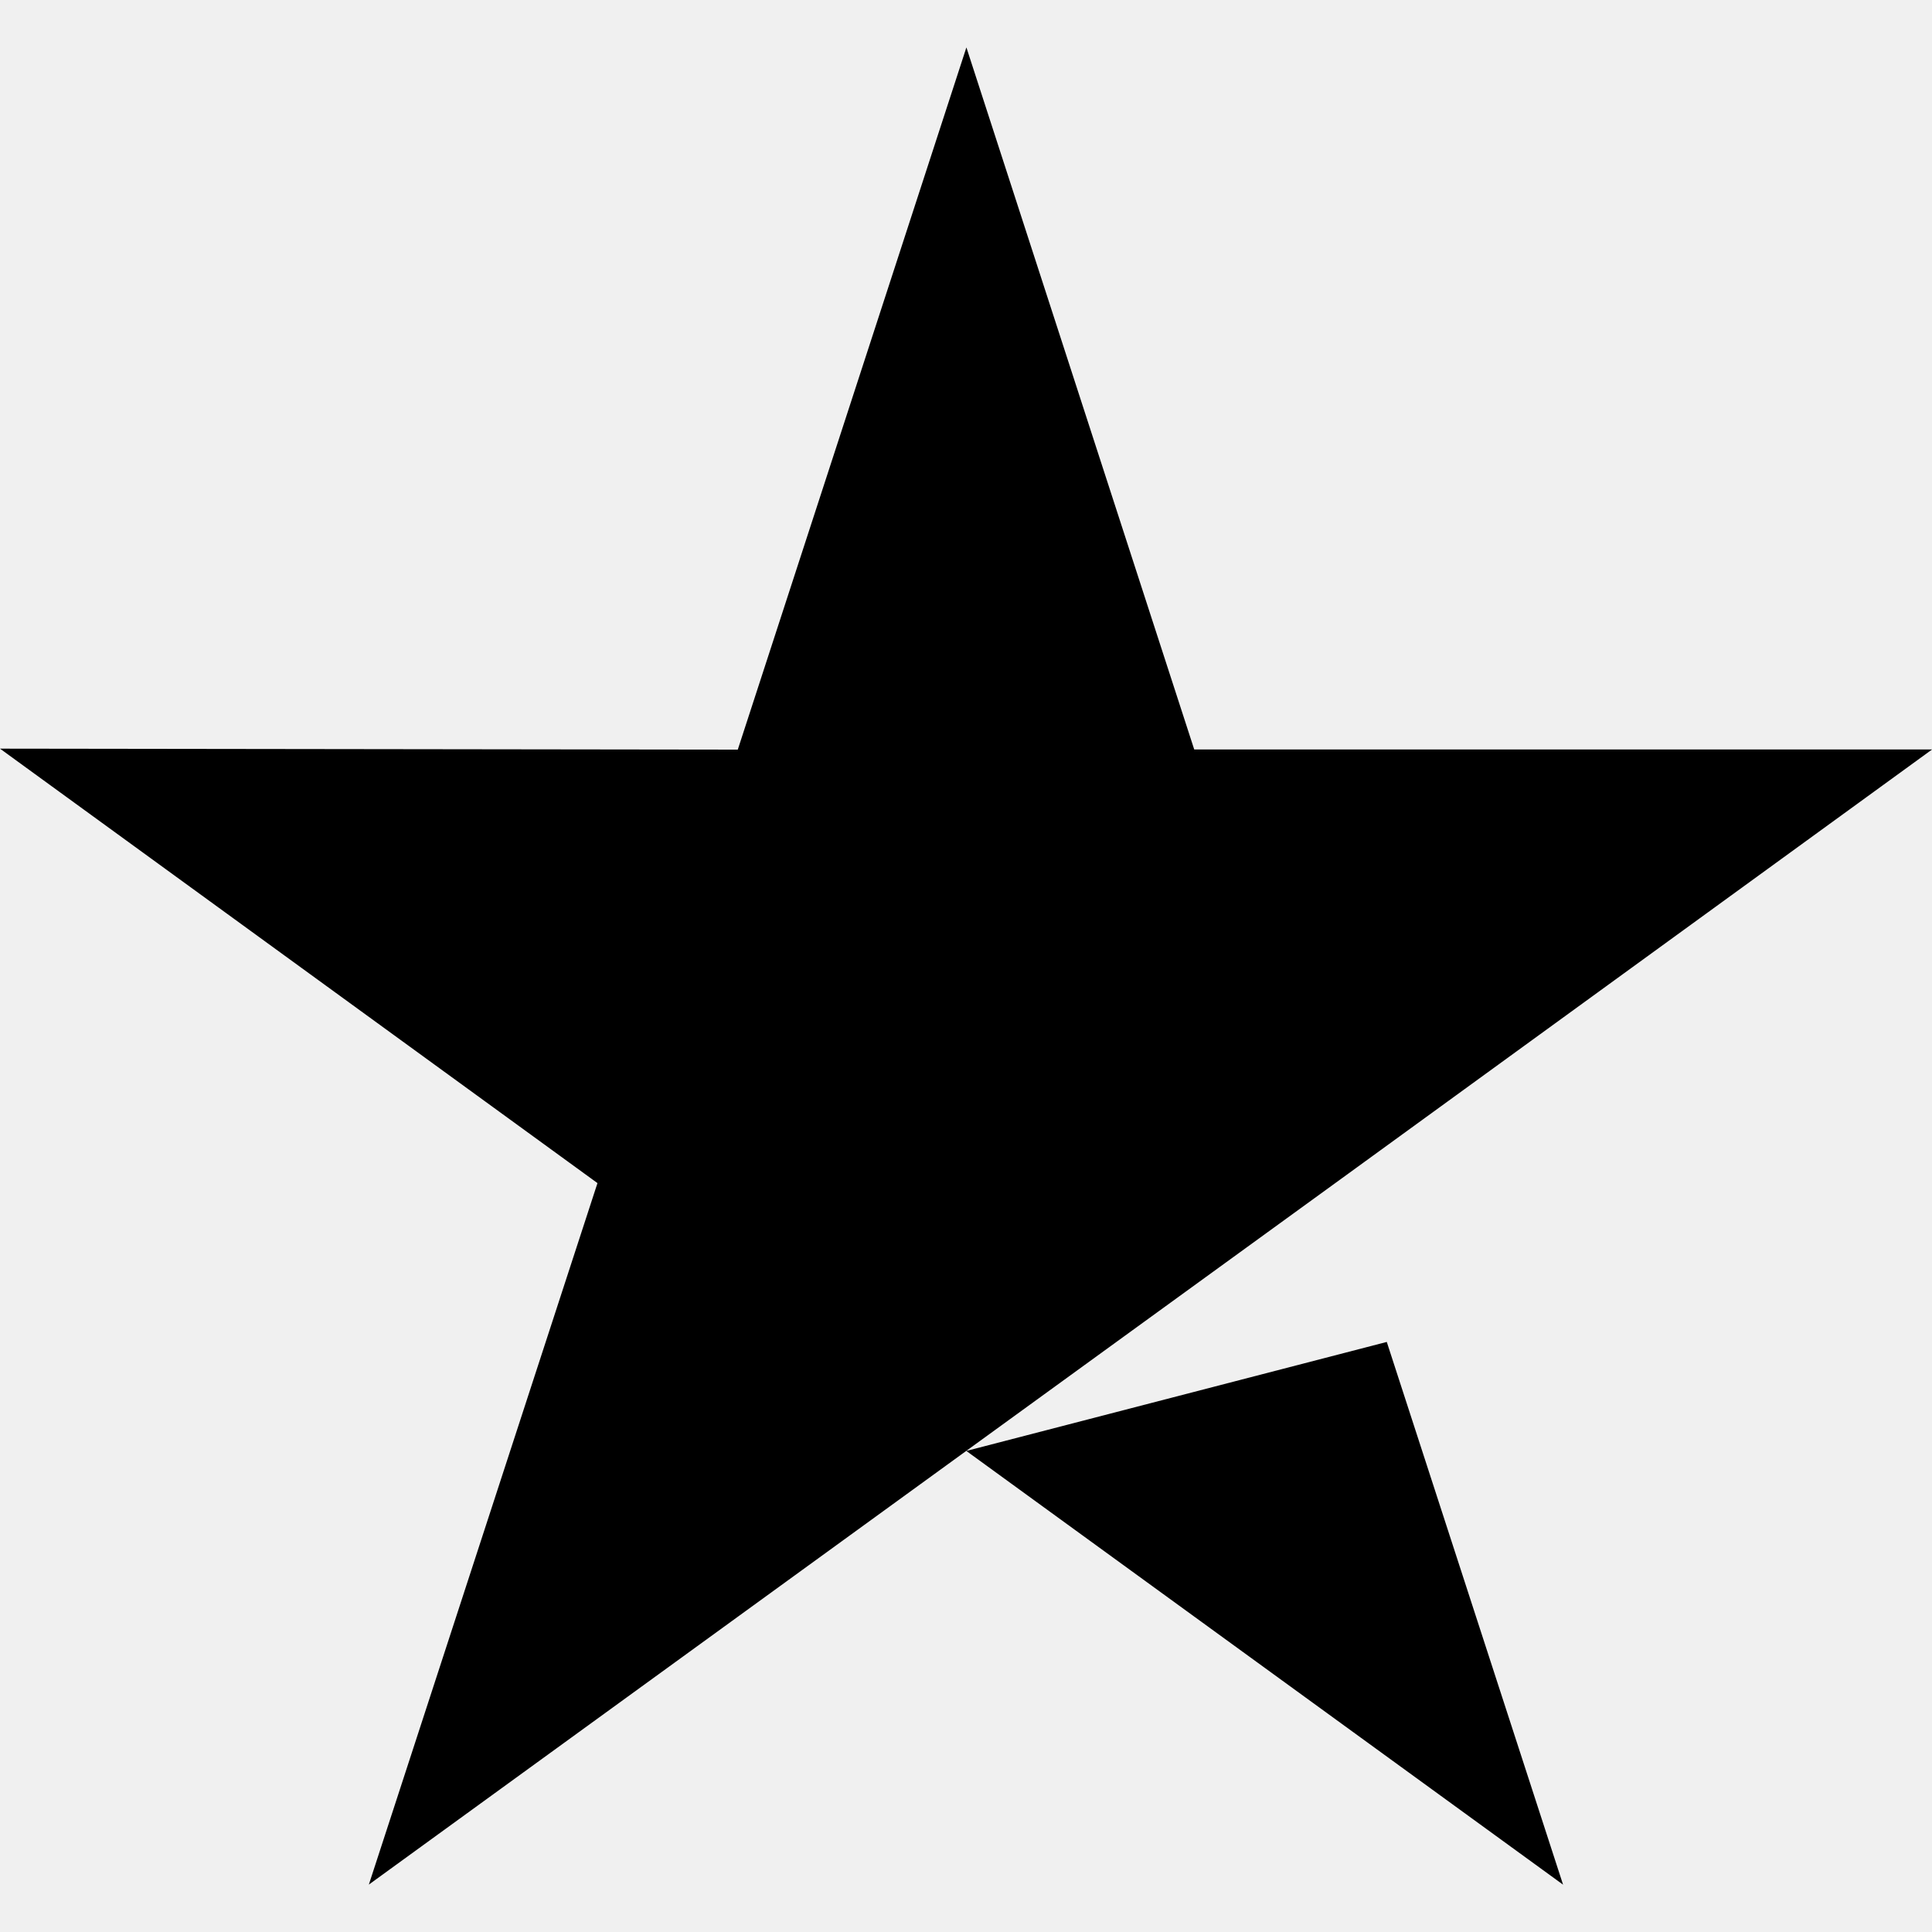
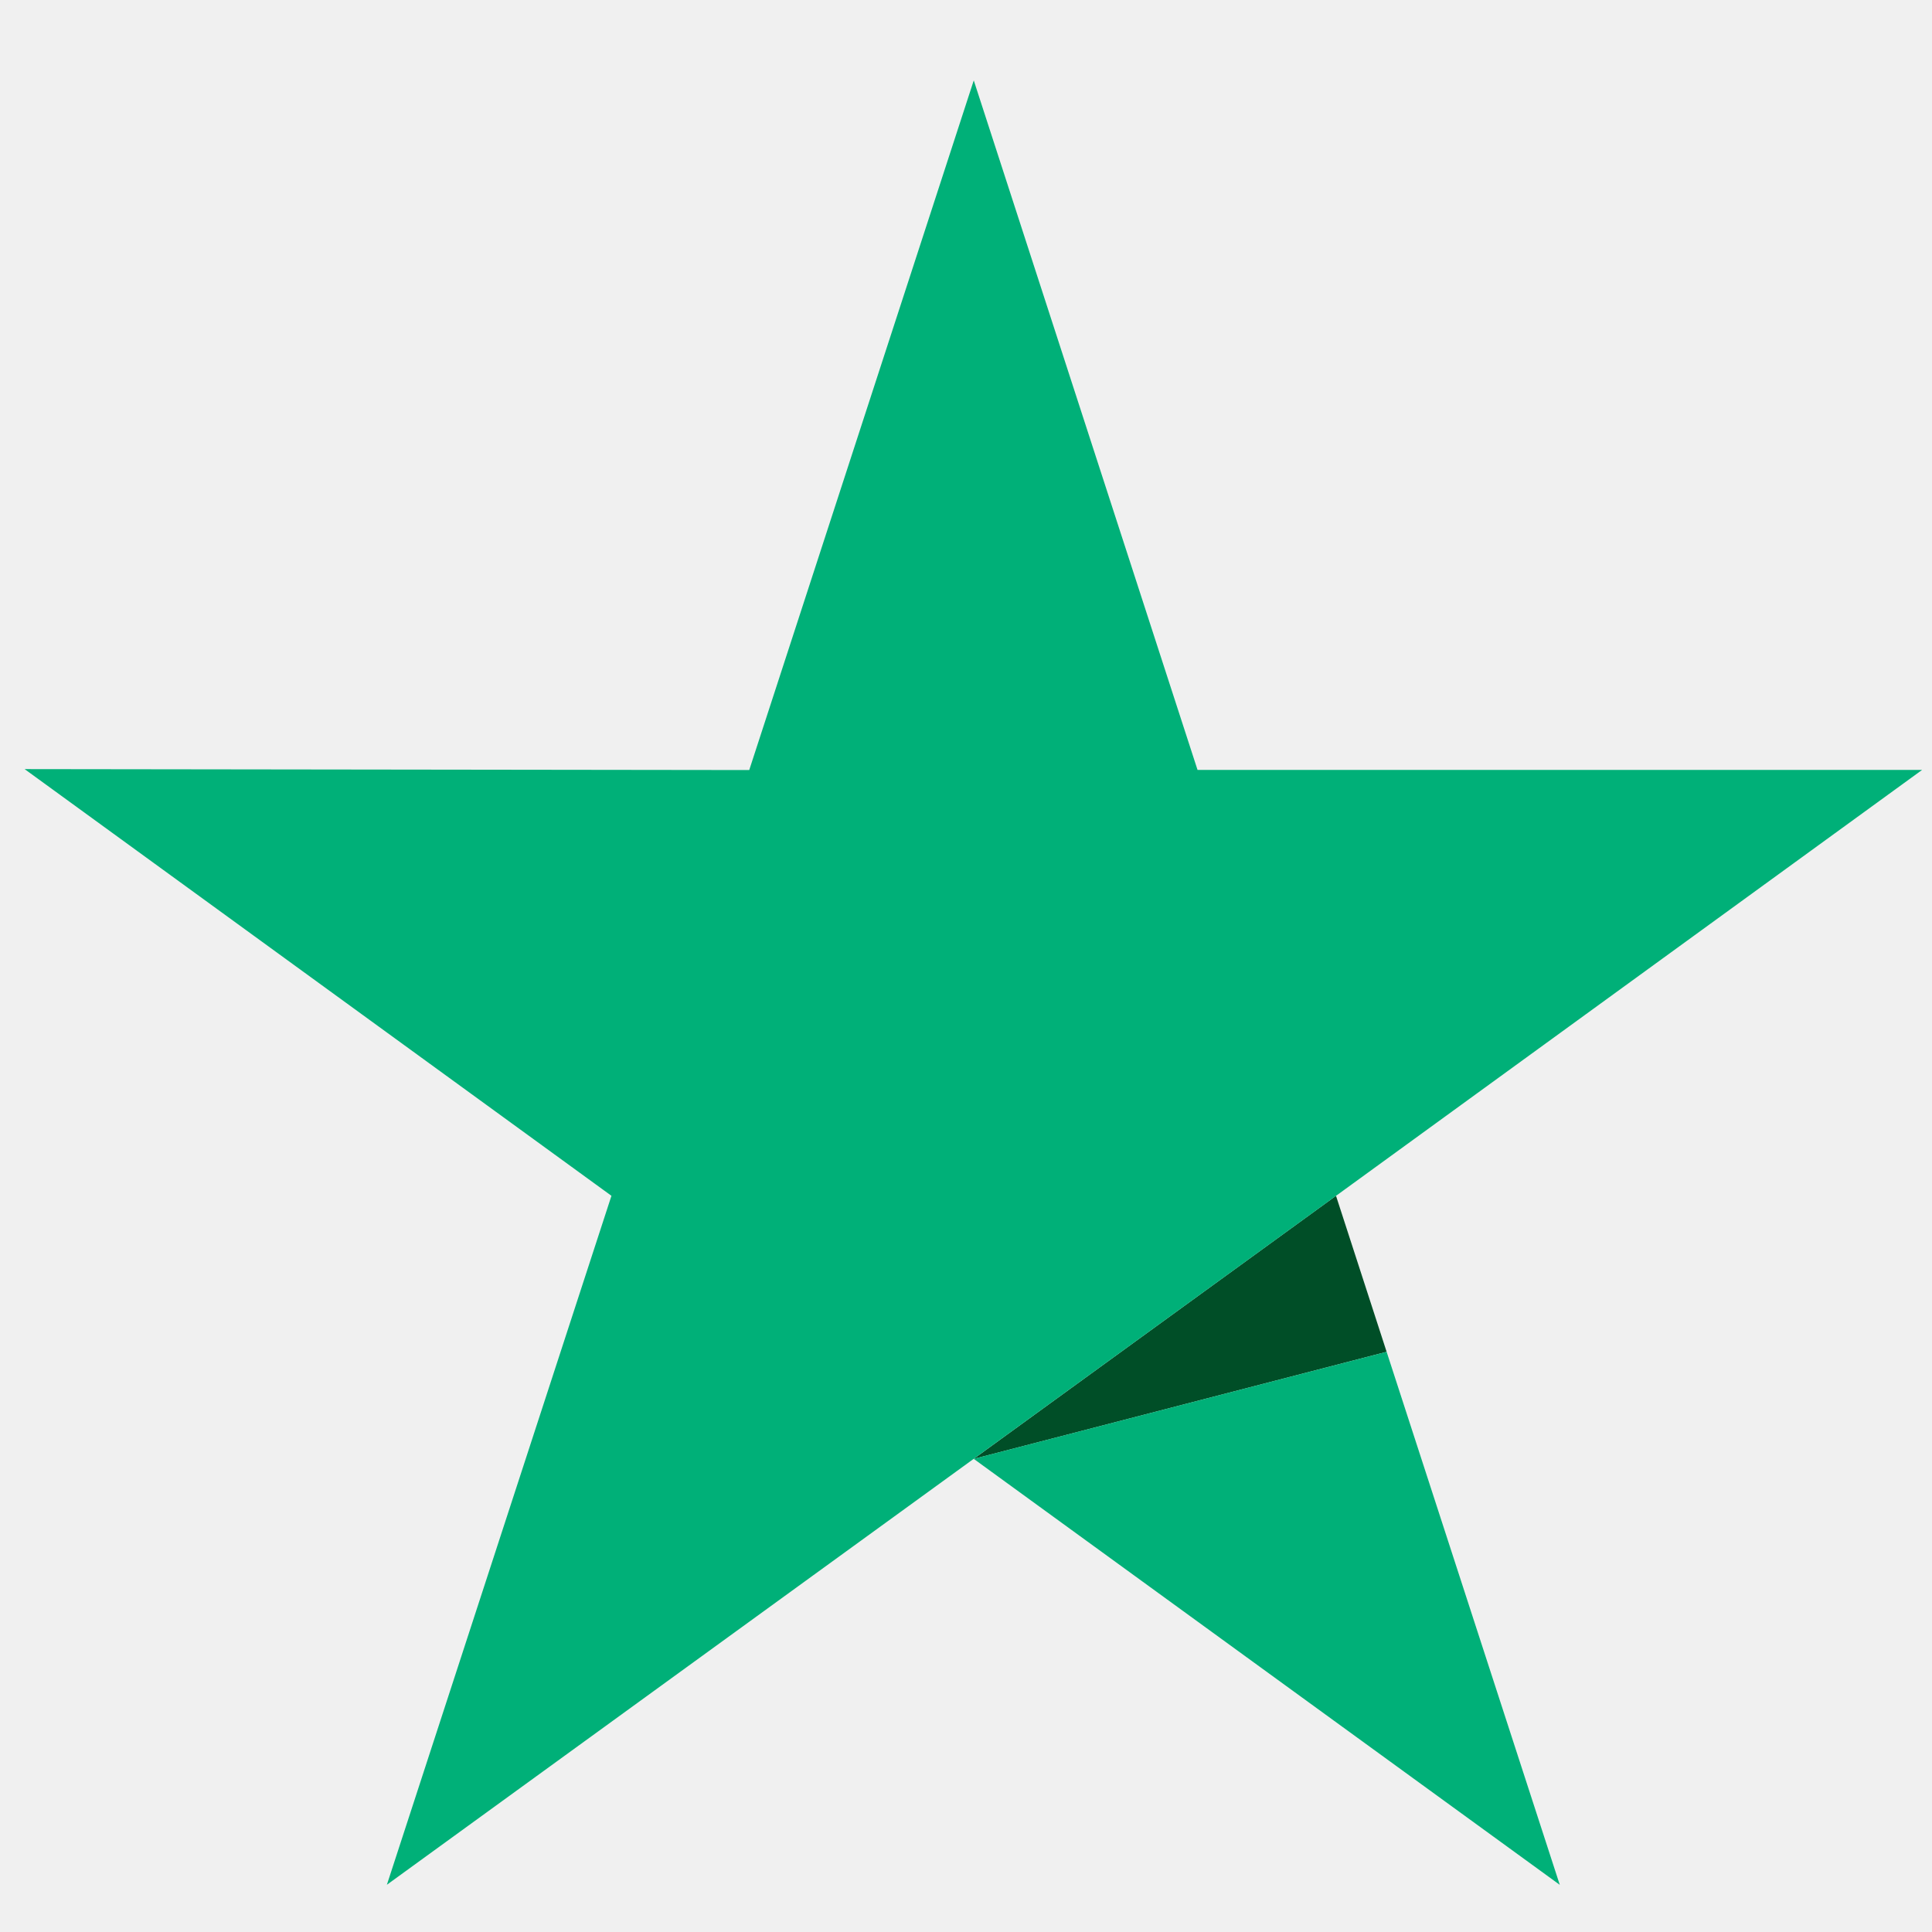
- <svg xmlns="http://www.w3.org/2000/svg" role="img" viewBox="0 0 24 24">
-   <path d="M17.227 16.67l2.19 6.742-7.413-5.388 5.223-1.354zM24 9.31h-9.165L12.005.589l-2.84 8.723L0 9.3l7.422 5.397-2.84 8.714 7.422-5.388 4.583-3.326L24 9.311z" />
+ <svg xmlns="http://www.w3.org/2000/svg" width="56" height="56" viewBox="0 0 56 56" fill="none">
+   <g clip-path="url(#clip0_45_818)">
+     <path d="M28.223 42.286L40.192 39.183L38.725 34.661L28.223 42.286Z" fill="#004E27" />
+     <path d="M40.192 39.183L45.211 54.633L28.223 42.285L40.192 39.183ZM55.714 22.316H34.711L28.225 2.33L21.717 22.32L0.714 22.293L17.723 34.661L11.214 54.631L28.223 42.285L38.726 34.661L55.714 22.316Z" fill="#00B078" />
+   </g>
+   <defs>
+     <clipPath id="clip0_45_818">
+       <rect width="55" height="55" fill="white" transform="translate(0.713867 0.980713)" />
+     </clipPath>
+   </defs>
</svg>
